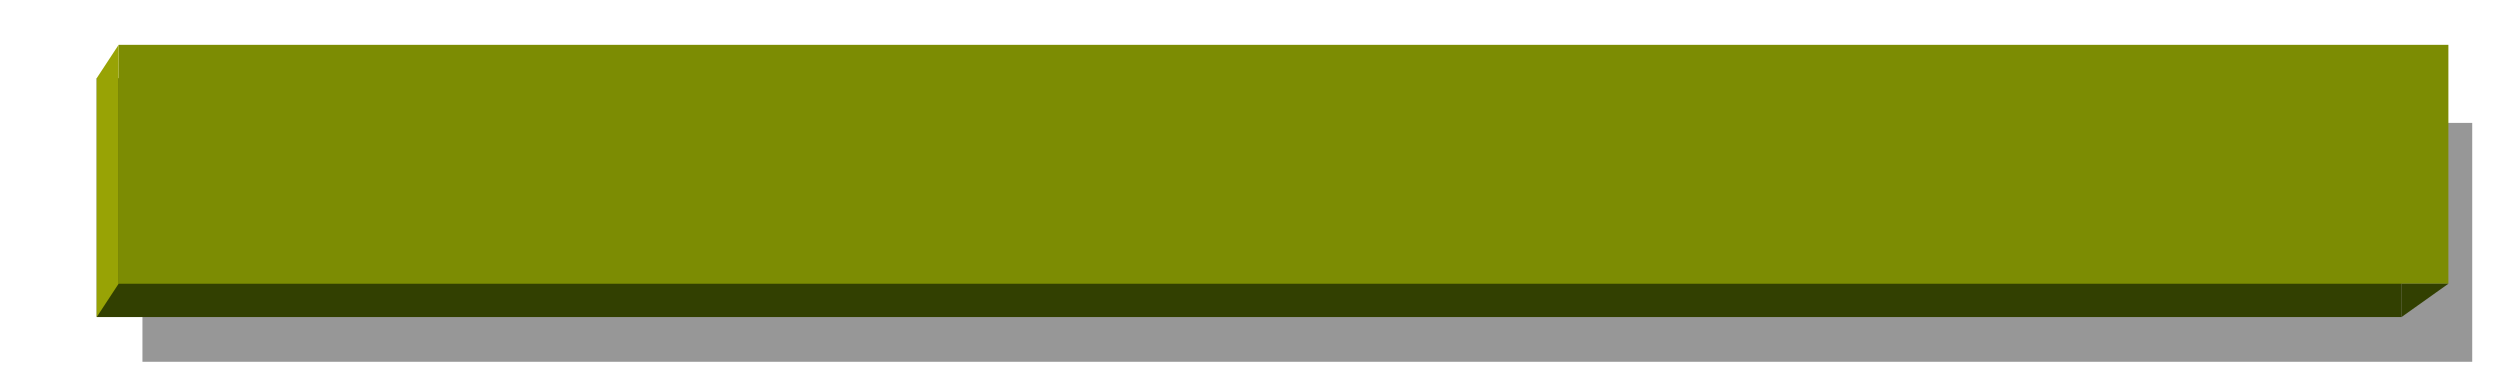
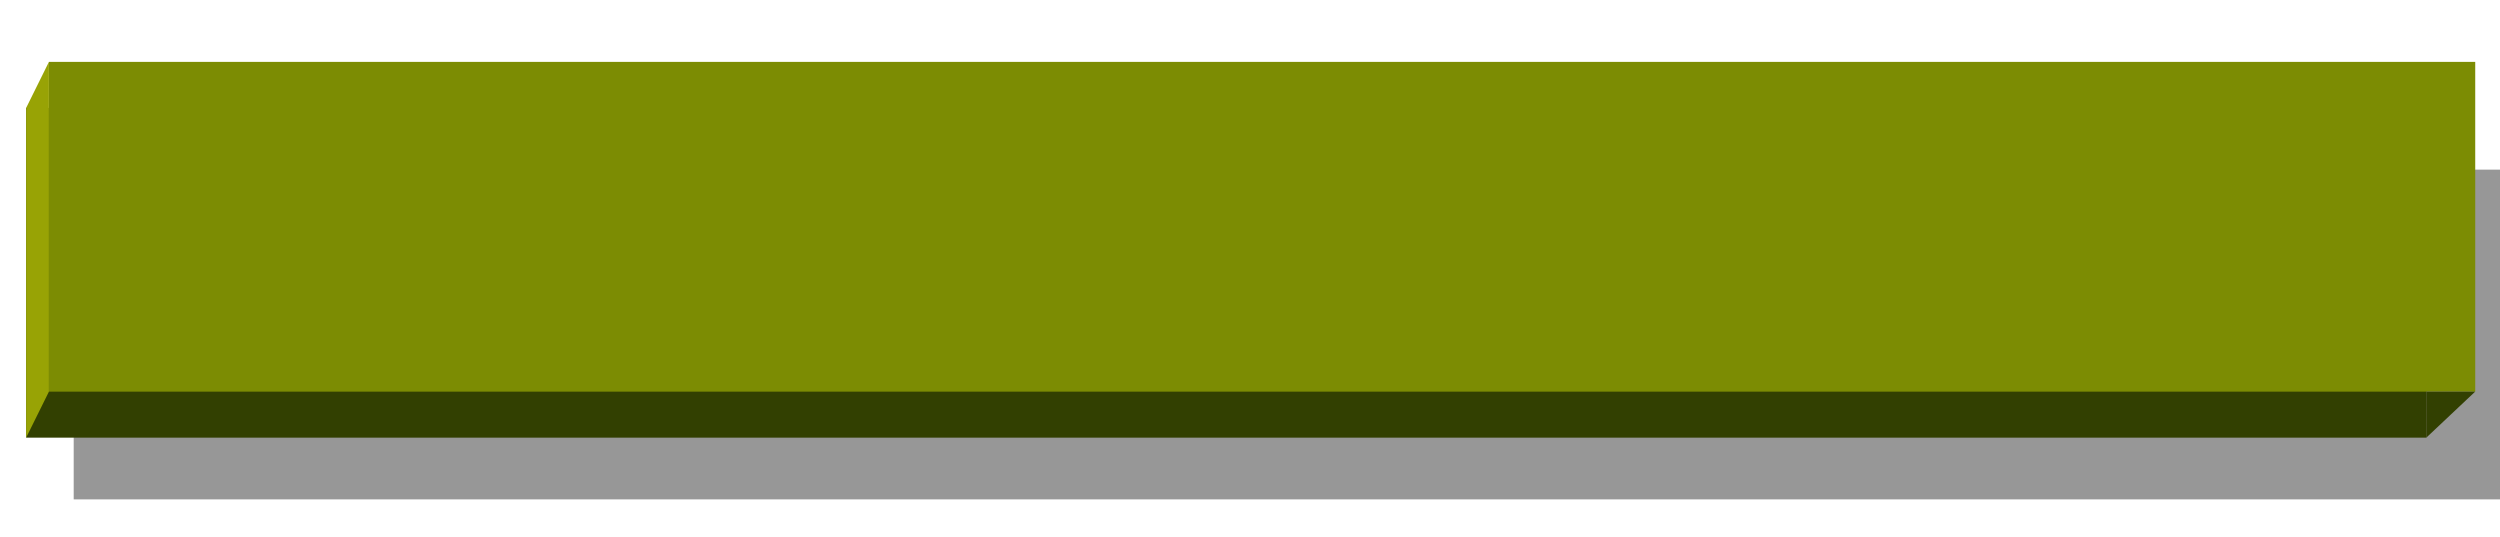
- <svg xmlns="http://www.w3.org/2000/svg" viewBox="0 0 450 70">
+ <svg xmlns="http://www.w3.org/2000/svg" viewBox="0 0 326 70">
  <g id="green-banner-mobile">
-     <rect id="shadow" x="25.64" y="22.12" width="419.36" height="43" style="opacity:0.41" />
+     <rect id="shadow" x="9.61" y="22.12" width="316.39" height="43" style="opacity:0.41" />
    <g id="banner">
-       <rect x="17.41" y="14.07" width="414.86" height="43" style="fill:#324001" />
-       <rect x="21.35" y="8.07" width="419.36" height="43" style="fill:#7c8c03" />
-       <polyline points="432.27 57.07 440.71 51.07 432.27 51.07" style="fill:#324001" />
-       <polygon points="21.35 8.07 17.41 14.07 17.41 57.07 21.35 51.07 21.35 8.07" style="fill:#98a305" />
+       <rect x="3.41" y="14.07" width="312.99" height="43" style="fill:#324001" />
+       <rect x="6.38" y="8.07" width="316.39" height="43" style="fill:#7c8c03" />
+       <polyline points="316.39 57.07 322.76 51.07 316.39 51.07" style="fill:#324001" />
+       <polygon points="6.38 8.07 3.41 14.07 3.41 57.07 6.38 51.07 6.38 8.07" style="fill:#98a305" />
    </g>
  </g>
</svg>
